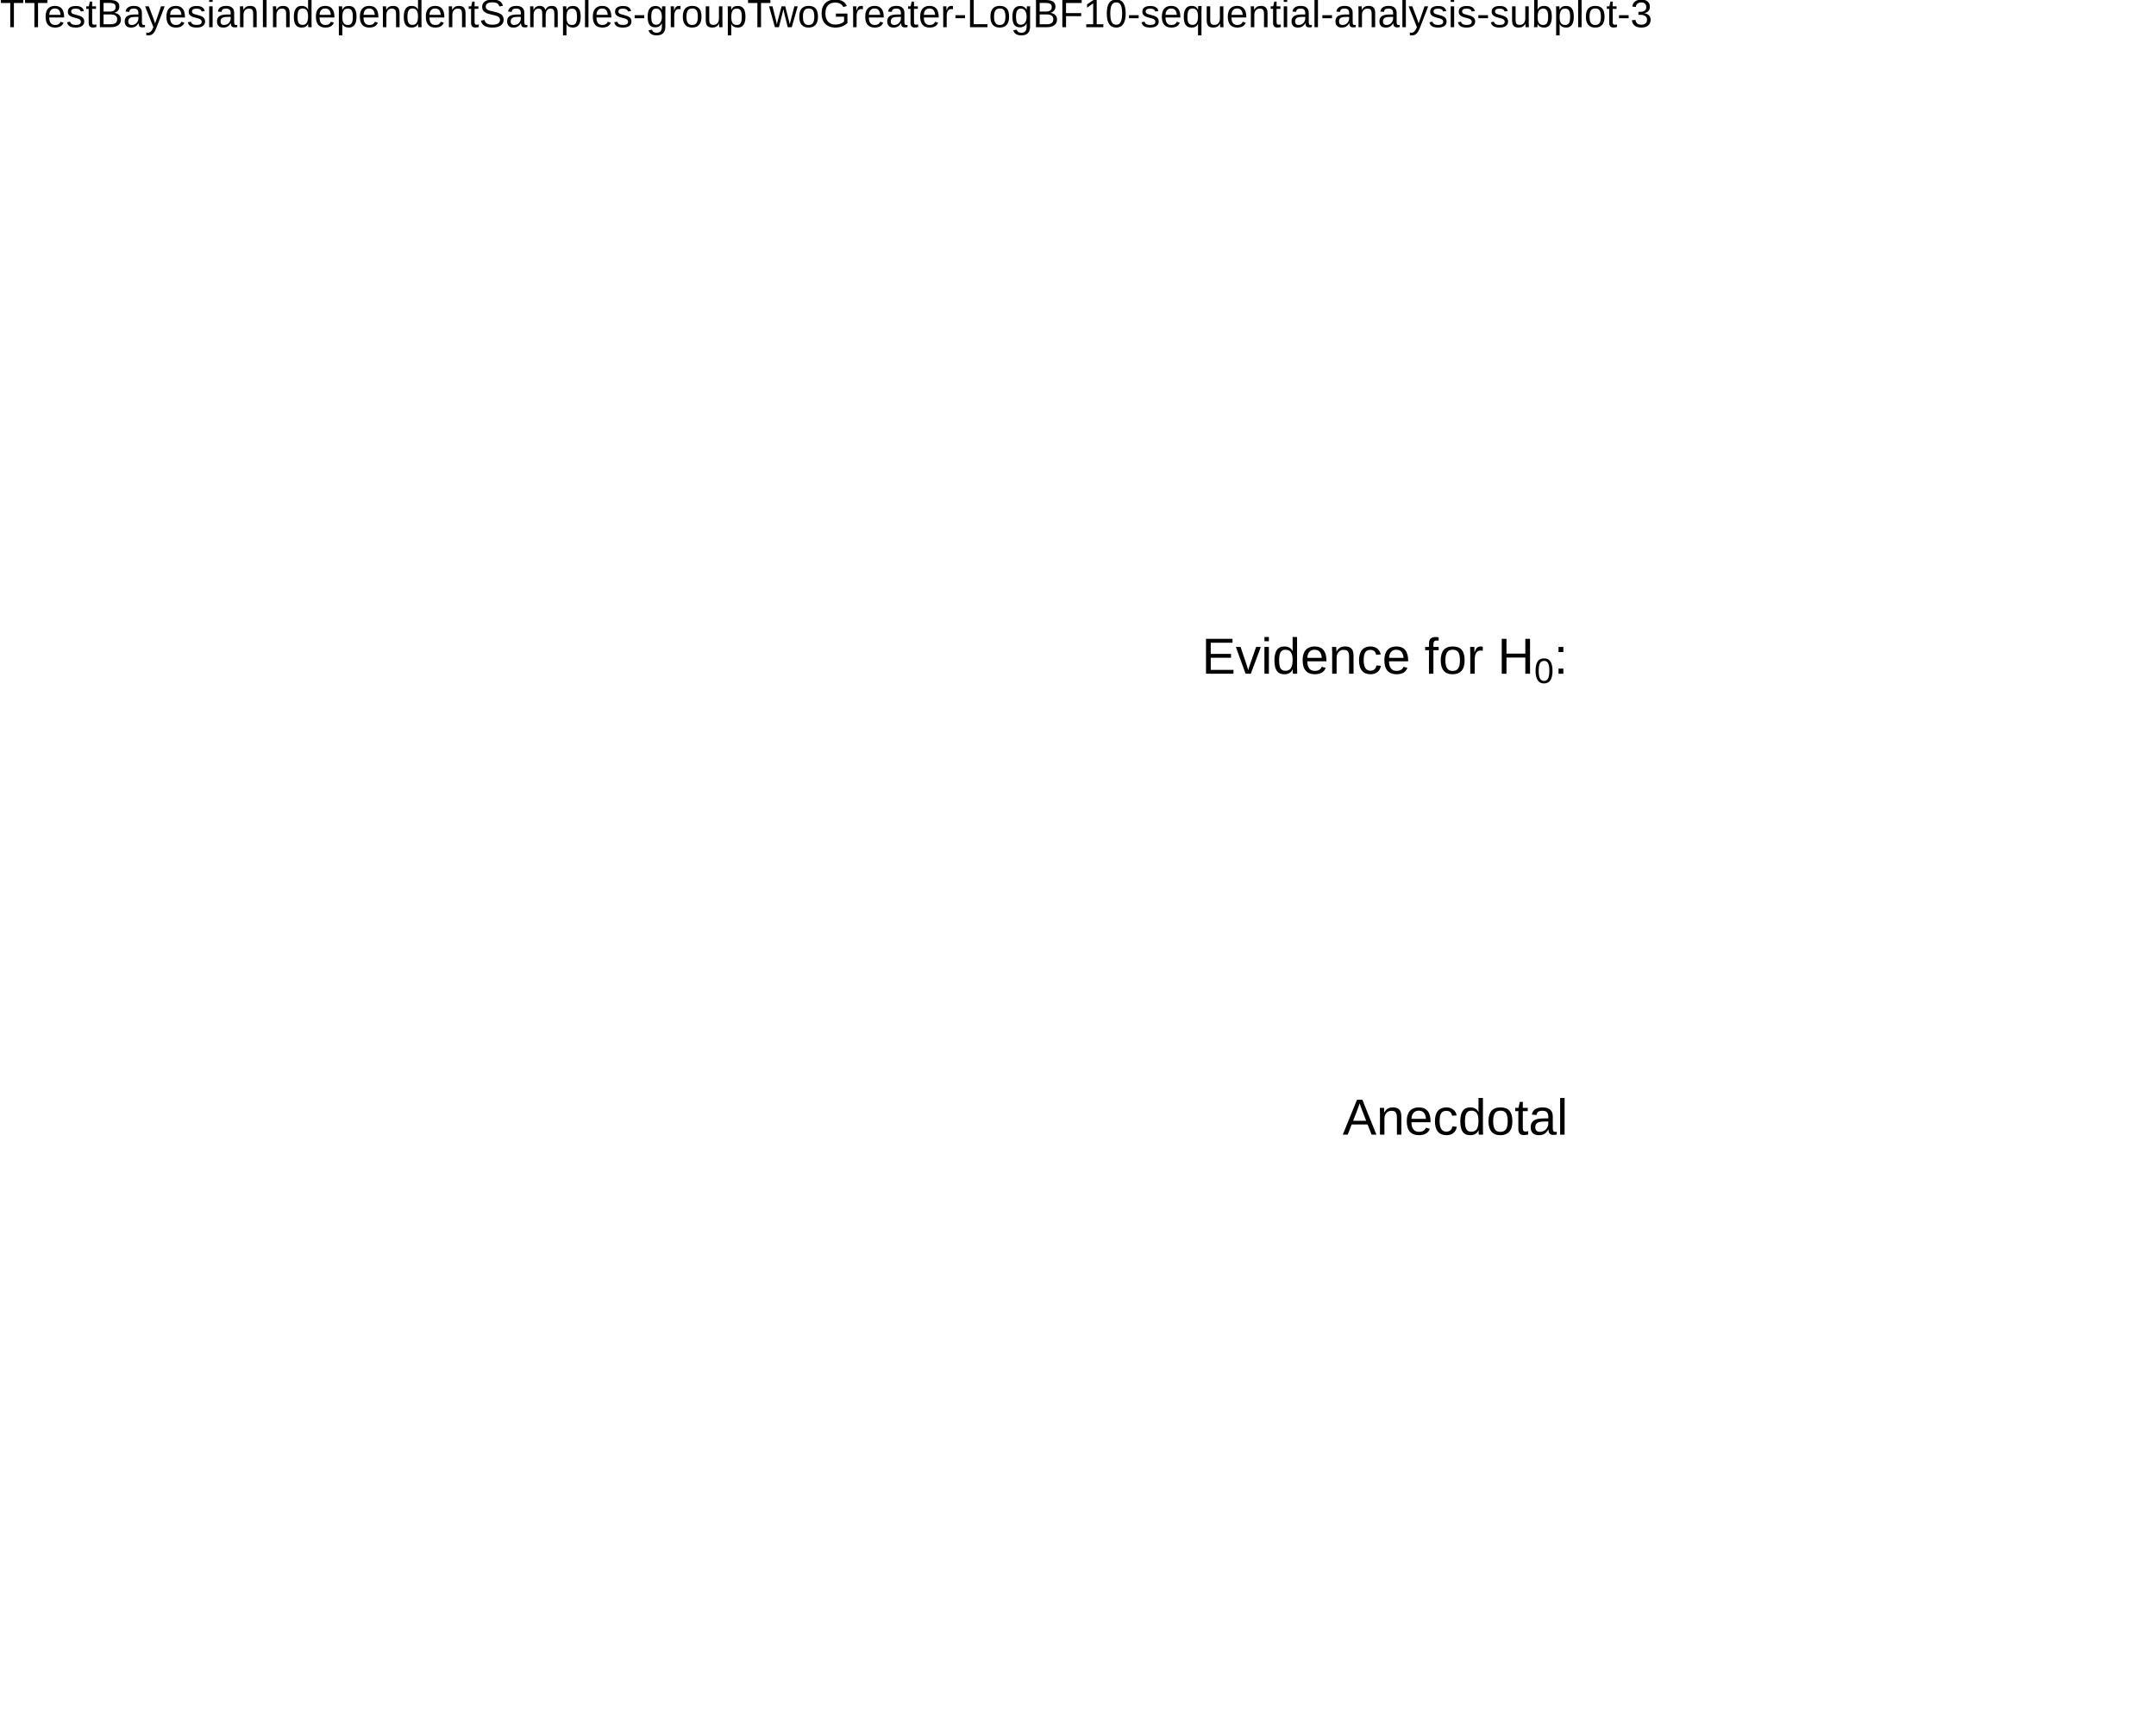
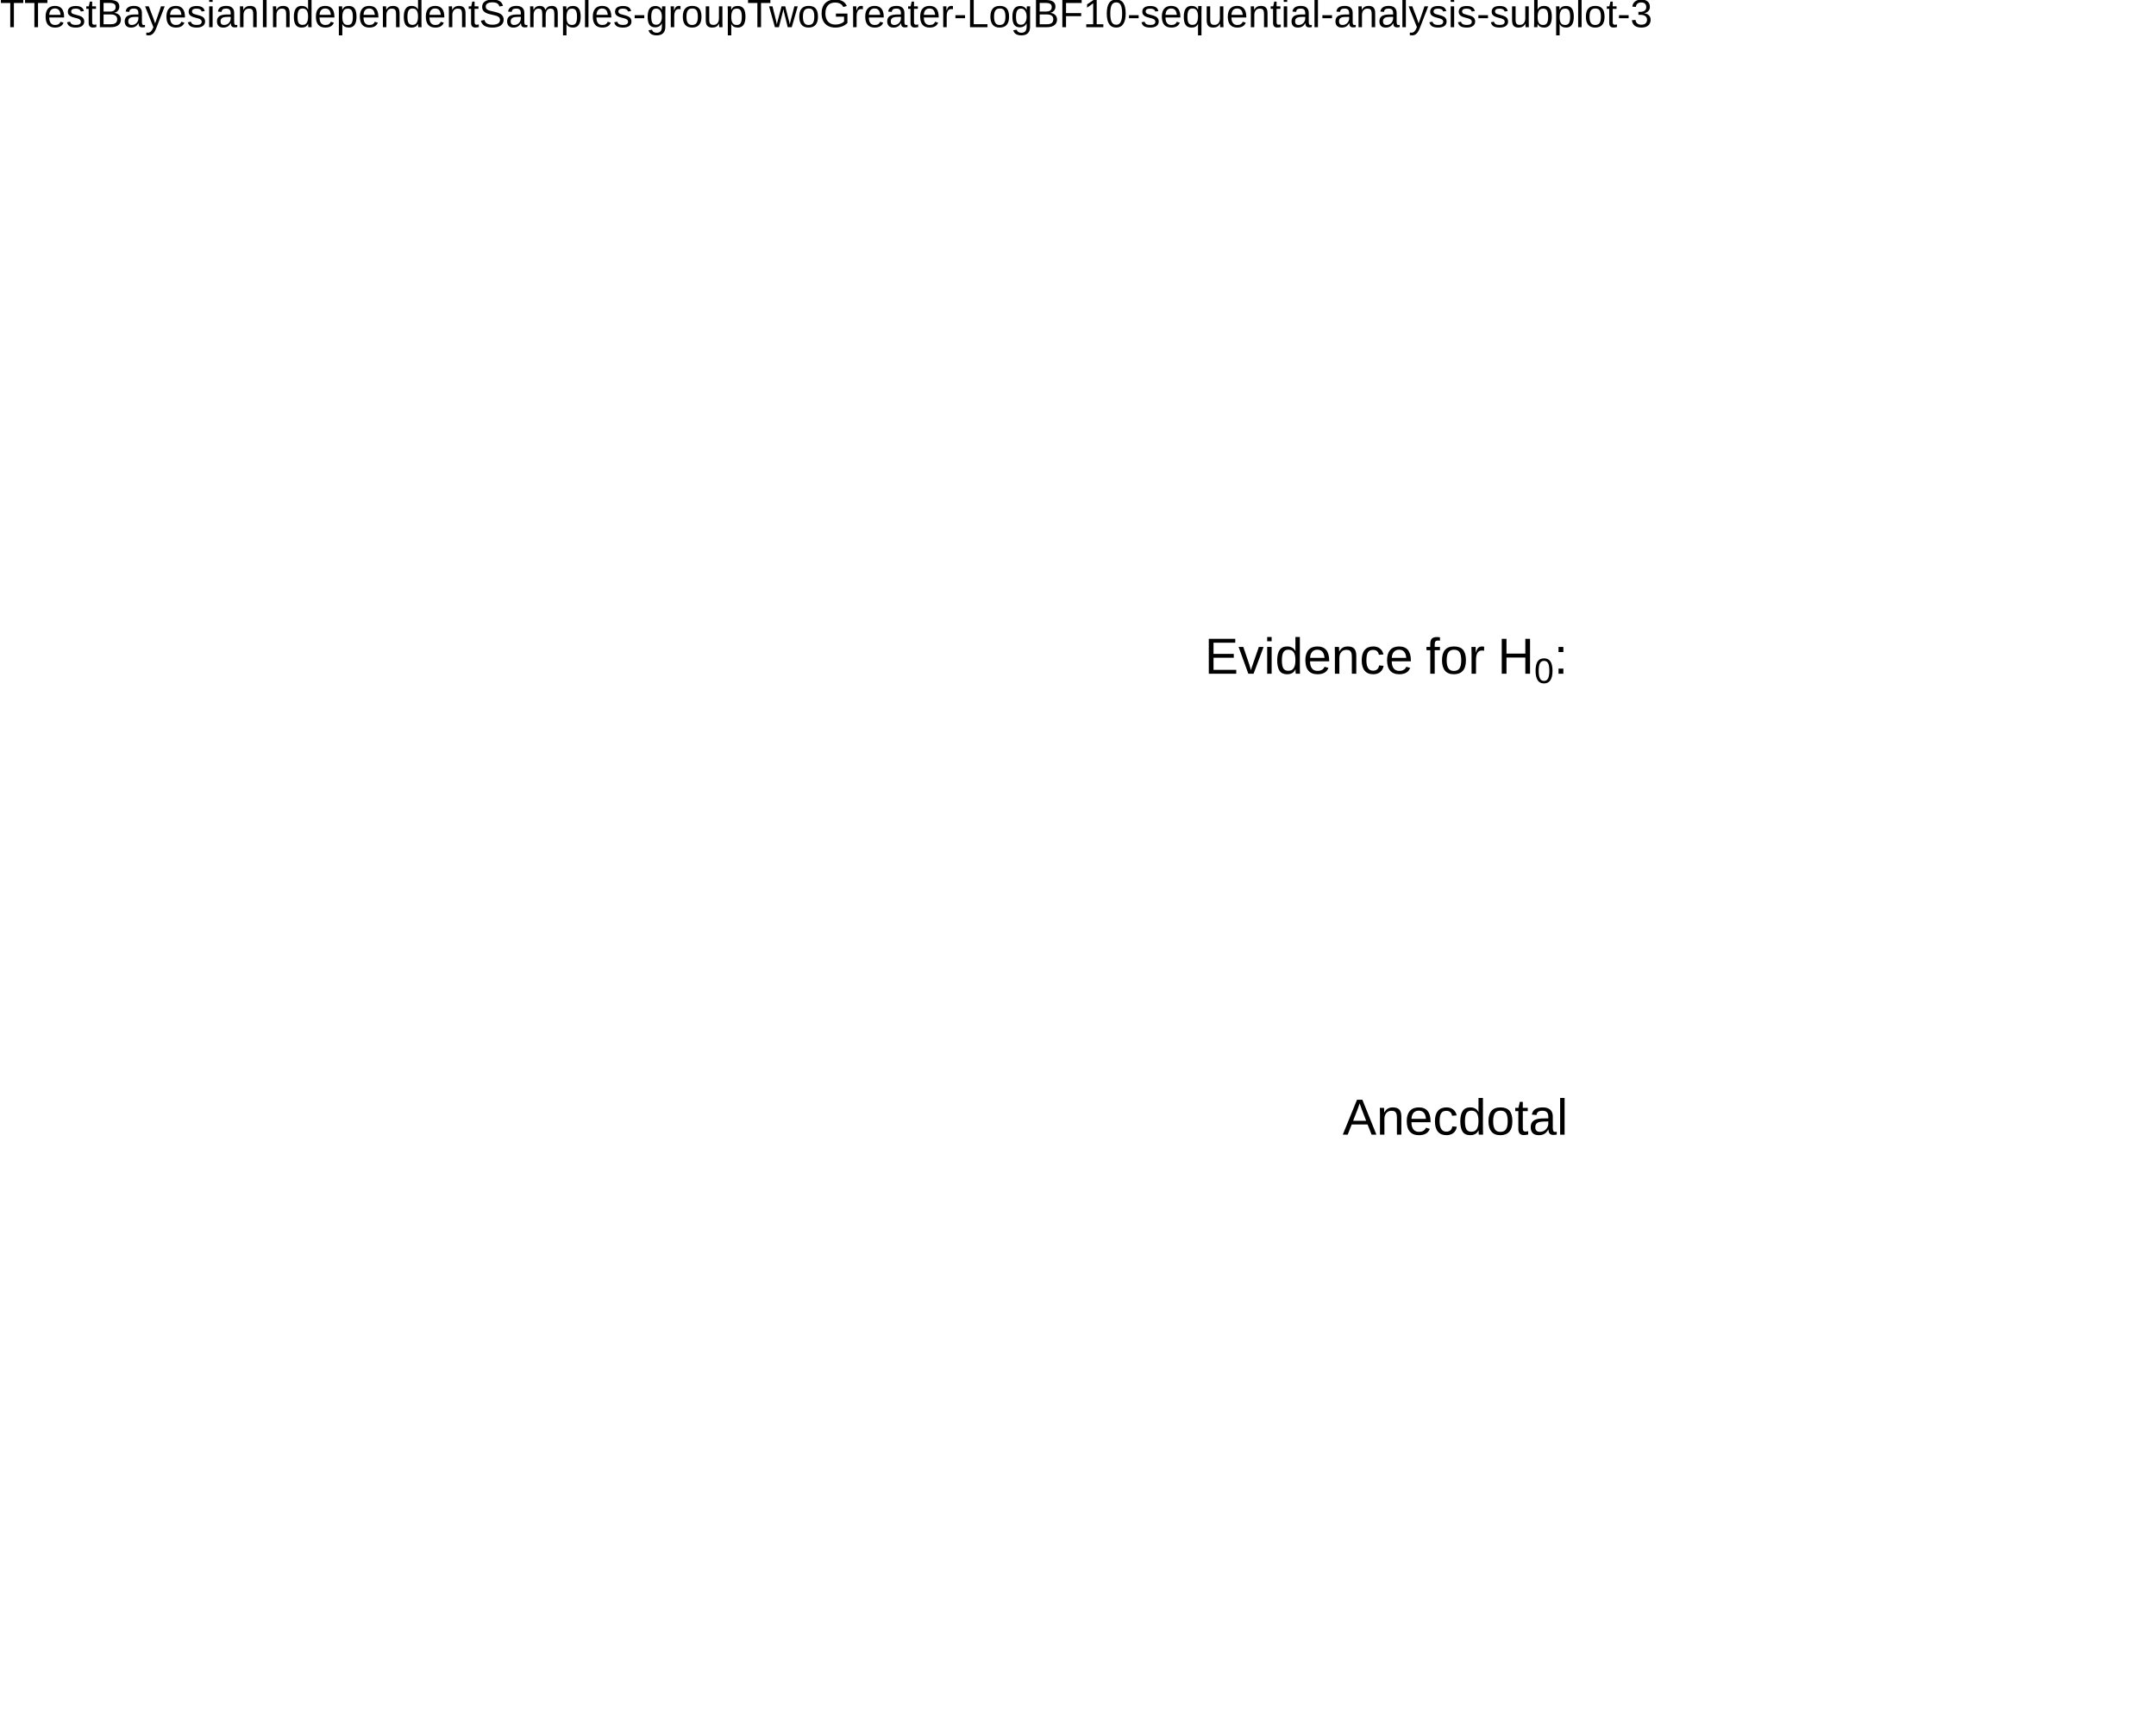
<svg xmlns="http://www.w3.org/2000/svg" viewBox="0 0 720.00 576.00">
  <defs>
    <style type="text/css">
    line, polyline, polygon, path, rect, circle {
      fill: none;
      stroke: #000000;
      stroke-linecap: round;
      stroke-linejoin: round;
      stroke-miterlimit: 10.00;
    }
  </style>
  </defs>
  <rect width="100%" height="100%" style="stroke: none; fill: #FFFFFF;" />
  <rect x="0.00" y="0.00" width="720.00" height="576.00" style="stroke-width: 10.67; stroke: none;" />
  <defs>
    <clipPath id="cpMC4wMHw3MjAuMDB8NTc2LjAwfDE3LjI5">
      <rect x="0.00" y="17.29" width="720.00" height="558.71" />
    </clipPath>
  </defs>
  <rect x="0.00" y="17.29" width="720.00" height="558.71" style="stroke-width: 10.67; stroke: none;" clip-path="url(#cpMC4wMHw3MjAuMDB8NTc2LjAwfDE3LjI5)" />
  <g clip-path="url(#cpMC4wMHw3MjAuMDB8NTc2LjAwfDE3LjI5)">
    <text x="448.39" y="378.88" style="font-size: 16.93px; font-family: Liberation Sans;" textLength="11.28px" lengthAdjust="spacingAndGlyphs">A</text>
  </g>
  <g clip-path="url(#cpMC4wMHw3MjAuMDB8NTc2LjAwfDE3LjI5)">
    <text x="459.67" y="378.88" style="font-size: 16.93px; font-family: Liberation Sans;" textLength="9.41px" lengthAdjust="spacingAndGlyphs">n</text>
  </g>
  <g clip-path="url(#cpMC4wMHw3MjAuMDB8NTc2LjAwfDE3LjI5)">
    <text x="469.07" y="378.88" style="font-size: 16.93px; font-family: Liberation Sans;" textLength="9.41px" lengthAdjust="spacingAndGlyphs">e</text>
  </g>
  <g clip-path="url(#cpMC4wMHw3MjAuMDB8NTc2LjAwfDE3LjI5)">
    <text x="478.48" y="378.88" style="font-size: 16.93px; font-family: Liberation Sans;" textLength="8.47px" lengthAdjust="spacingAndGlyphs">c</text>
  </g>
  <g clip-path="url(#cpMC4wMHw3MjAuMDB8NTc2LjAwfDE3LjI5)">
    <text x="486.95" y="378.88" style="font-size: 16.93px; font-family: Liberation Sans;" textLength="9.41px" lengthAdjust="spacingAndGlyphs">d</text>
  </g>
  <g clip-path="url(#cpMC4wMHw3MjAuMDB8NTc2LjAwfDE3LjI5)">
    <text x="496.36" y="378.88" style="font-size: 16.93px; font-family: Liberation Sans;" textLength="9.41px" lengthAdjust="spacingAndGlyphs">o</text>
  </g>
  <g clip-path="url(#cpMC4wMHw3MjAuMDB8NTc2LjAwfDE3LjI5)">
    <text x="505.76" y="378.88" style="font-size: 16.93px; font-family: Liberation Sans;" textLength="4.70px" lengthAdjust="spacingAndGlyphs">t</text>
  </g>
  <g clip-path="url(#cpMC4wMHw3MjAuMDB8NTc2LjAwfDE3LjI5)">
    <text x="510.46" y="378.88" style="font-size: 16.93px; font-family: Liberation Sans;" textLength="9.41px" lengthAdjust="spacingAndGlyphs">a</text>
  </g>
  <g clip-path="url(#cpMC4wMHw3MjAuMDB8NTc2LjAwfDE3LjI5)">
    <text x="519.87" y="378.88" style="font-size: 16.93px; font-family: Liberation Sans;" textLength="3.77px" lengthAdjust="spacingAndGlyphs">l</text>
  </g>
  <g clip-path="url(#cpMC4wMHw3MjAuMDB8NTc2LjAwfDE3LjI5)">
-     <text x="401.36" y="224.97" style="font-size: 16.93px; font-family: Liberation Sans;" textLength="98.77px" lengthAdjust="spacingAndGlyphs">Evidence for </text>
+     <text x="402.29" y="224.97" style="font-size: 16.93px; font-family: Liberation Sans;" textLength="11.28px" lengthAdjust="spacingAndGlyphs">E</text>
+   </g>
+   <g clip-path="url(#cpMC4wMHw3MjAuMDB8NTc2LjAwfDE3LjI5)">
+     <text x="413.57" y="224.97" style="font-size: 16.93px; font-family: Liberation Sans;" textLength="8.47px" lengthAdjust="spacingAndGlyphs">v</text>
+   </g>
+   <g clip-path="url(#cpMC4wMHw3MjAuMDB8NTc2LjAwfDE3LjI5)">
+     <text x="422.04" y="224.97" style="font-size: 16.93px; font-family: Liberation Sans;" textLength="3.77px" lengthAdjust="spacingAndGlyphs">i</text>
+   </g>
+   <g clip-path="url(#cpMC4wMHw3MjAuMDB8NTc2LjAwfDE3LjI5)">
+     <text x="425.81" y="224.97" style="font-size: 16.93px; font-family: Liberation Sans;" textLength="9.41px" lengthAdjust="spacingAndGlyphs">d</text>
+   </g>
+   <g clip-path="url(#cpMC4wMHw3MjAuMDB8NTc2LjAwfDE3LjI5)">
+     <text x="435.21" y="224.97" style="font-size: 16.93px; font-family: Liberation Sans;" textLength="9.41px" lengthAdjust="spacingAndGlyphs">e</text>
+   </g>
+   <g clip-path="url(#cpMC4wMHw3MjAuMDB8NTc2LjAwfDE3LjI5)">
+     <text x="444.62" y="224.97" style="font-size: 16.93px; font-family: Liberation Sans;" textLength="9.41px" lengthAdjust="spacingAndGlyphs">n</text>
+   </g>
+   <g clip-path="url(#cpMC4wMHw3MjAuMDB8NTc2LjAwfDE3LjI5)">
+     <text x="454.03" y="224.97" style="font-size: 16.93px; font-family: Liberation Sans;" textLength="8.47px" lengthAdjust="spacingAndGlyphs">c</text>
+   </g>
+   <g clip-path="url(#cpMC4wMHw3MjAuMDB8NTc2LjAwfDE3LjI5)">
+     <text x="462.50" y="224.97" style="font-size: 16.93px; font-family: Liberation Sans;" textLength="9.41px" lengthAdjust="spacingAndGlyphs">e</text>
+   </g>
+   <g clip-path="url(#cpMC4wMHw3MjAuMDB8NTc2LjAwfDE3LjI5)">
+     <text x="471.90" y="224.97" style="font-size: 16.93px; font-family: Symbola;" textLength="4.23px" lengthAdjust="spacingAndGlyphs"> </text>
+   </g>
+   <g clip-path="url(#cpMC4wMHw3MjAuMDB8NTc2LjAwfDE3LjI5)">
+     <text x="476.14" y="224.97" style="font-size: 16.93px; font-family: Liberation Sans;" textLength="19.75px" lengthAdjust="spacingAndGlyphs">for</text>
+   </g>
+   <g clip-path="url(#cpMC4wMHw3MjAuMDB8NTc2LjAwfDE3LjI5)">
+     <text x="495.89" y="224.97" style="font-size: 16.93px; font-family: Symbola;" textLength="4.23px" lengthAdjust="spacingAndGlyphs"> </text>
  </g>
  <g clip-path="url(#cpMC4wMHw3MjAuMDB8NTc2LjAwfDE3LjI5)">
    <text x="500.12" y="224.97" style="font-size: 16.93px; font-family: Liberation Sans;" textLength="12.22px" lengthAdjust="spacingAndGlyphs">H</text>
  </g>
  <g clip-path="url(#cpMC4wMHw3MjAuMDB8NTc2LjAwfDE3LjI5)">
    <text x="512.34" y="228.10" style="font-size: 11.85px; font-family: Liberation Sans;" textLength="6.59px" lengthAdjust="spacingAndGlyphs">0</text>
  </g>
  <g clip-path="url(#cpMC4wMHw3MjAuMDB8NTc2LjAwfDE3LjI5)">
    <text x="518.93" y="224.97" style="font-size: 16.93px; font-family: Liberation Sans;" textLength="4.70px" lengthAdjust="spacingAndGlyphs">:</text>
  </g>
  <defs>
    <clipPath id="cpMC4wMHw3MjAuMDB8NTc2LjAwfDAuMDA=">
      <rect x="0.00" y="0.00" width="720.00" height="576.00" />
    </clipPath>
  </defs>
  <g clip-path="url(#cpMC4wMHw3MjAuMDB8NTc2LjAwfDAuMDA=)">
    <text x="0.00" y="9.08" style="font-size: 13.20px; font-family: Liberation Sans;" textLength="551.00px" lengthAdjust="spacingAndGlyphs">TTestBayesianIndependentSamples-groupTwoGreater-LogBF10-sequential-analysis-subplot-3</text>
  </g>
</svg>
